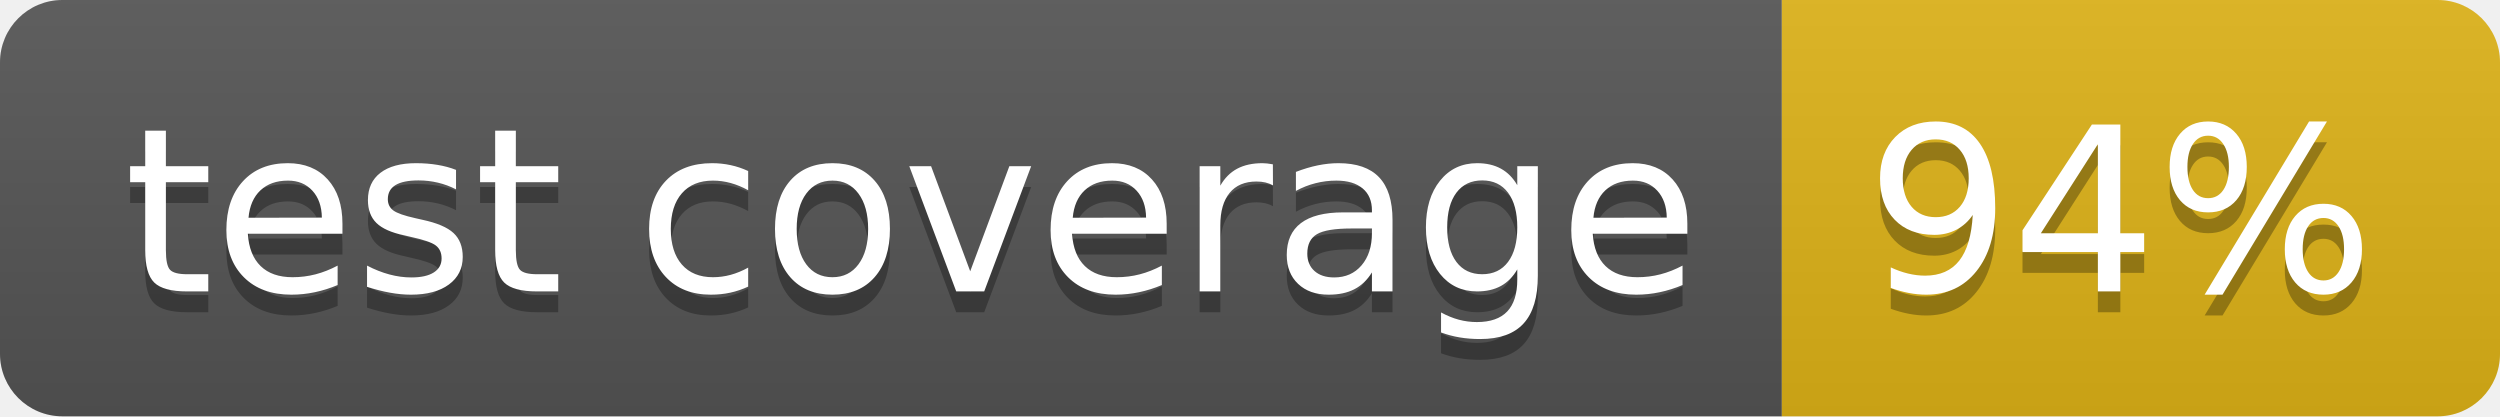
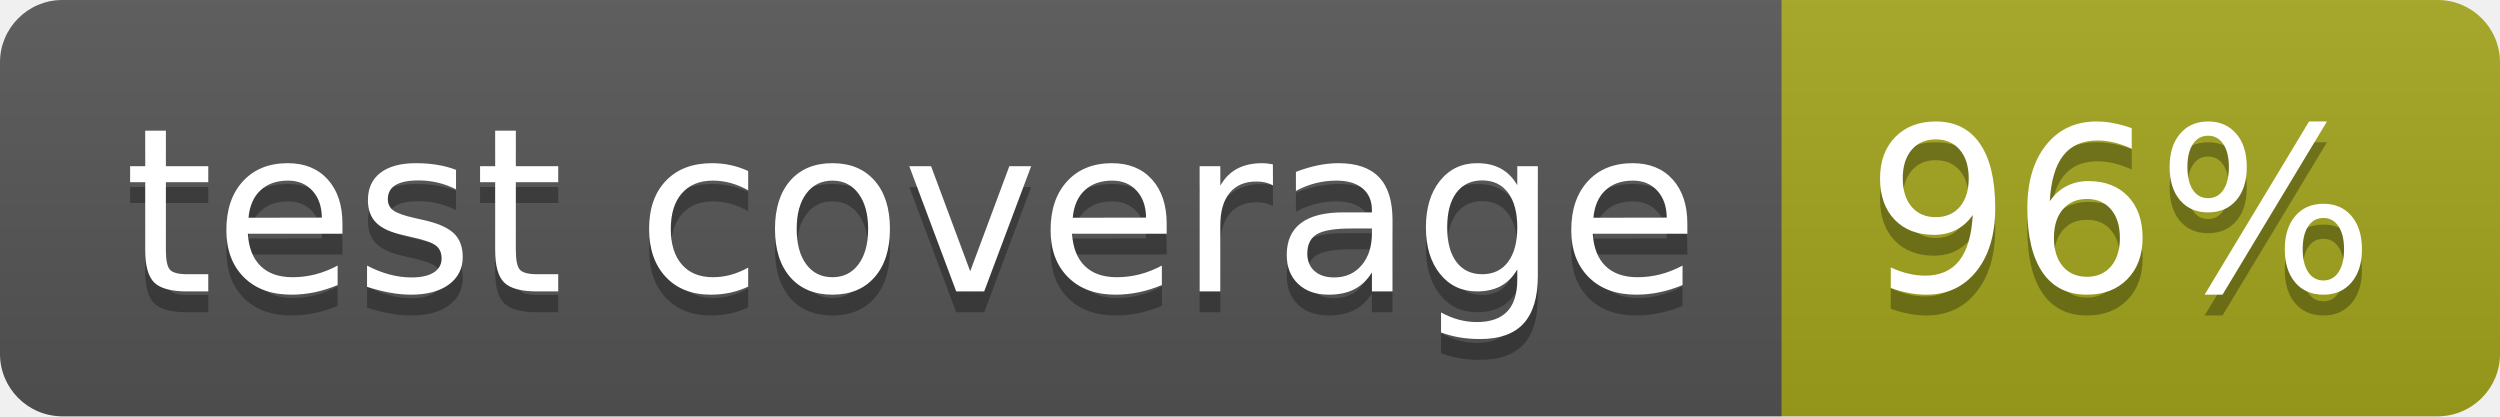
<svg xmlns="http://www.w3.org/2000/svg" width="120.1" height="20">
  <linearGradient id="smooth" x2="0" y2="100%">
    <stop offset="0" stop-color="#bbb" stop-opacity=".1" />
    <stop offset="1" stop-opacity=".1" />
  </linearGradient>
  <clipPath id="round">
    <rect width="120.1" height="20" rx="3" fill="#fff" />
  </clipPath>
  <g clip-path="url(#round)">
    <rect width="85.6" height="20" fill="#555" />
-     <rect x="85.6" width="34.5" height="20" fill="#dfb317" />
+     <rect x="85.6" width="34.5" height="20" fill="#a4a61d" />
    <rect width="120.1" height="20" fill="url(#smooth)" />
  </g>
  <g fill="#fff" text-anchor="middle" font-family="DejaVu Sans,Verdana,Geneva,sans-serif" font-size="110">
    <text x="438.0" y="150" fill="#010101" fill-opacity=".3" transform="scale(0.1)" textLength="756.0" lengthAdjust="spacing">test coverage</text>
    <text x="438.0" y="140" transform="scale(0.1)" textLength="756.0" lengthAdjust="spacing">test coverage</text>
-     <text x="1018.5" y="150" fill="#010101" fill-opacity=".3" transform="scale(0.1)" textLength="245.0" lengthAdjust="spacing">94%</text>
-     <text x="1018.5" y="140" transform="scale(0.1)" textLength="245.0" lengthAdjust="spacing">94%</text>
+     <text x="1018.5" y="150" fill="#010101" fill-opacity=".3" transform="scale(0.1)" textLength="245.0" lengthAdjust="spacing">96%</text>
+     <text x="1018.5" y="140" transform="scale(0.1)" textLength="245.0" lengthAdjust="spacing">96%</text>
  </g>
</svg>
